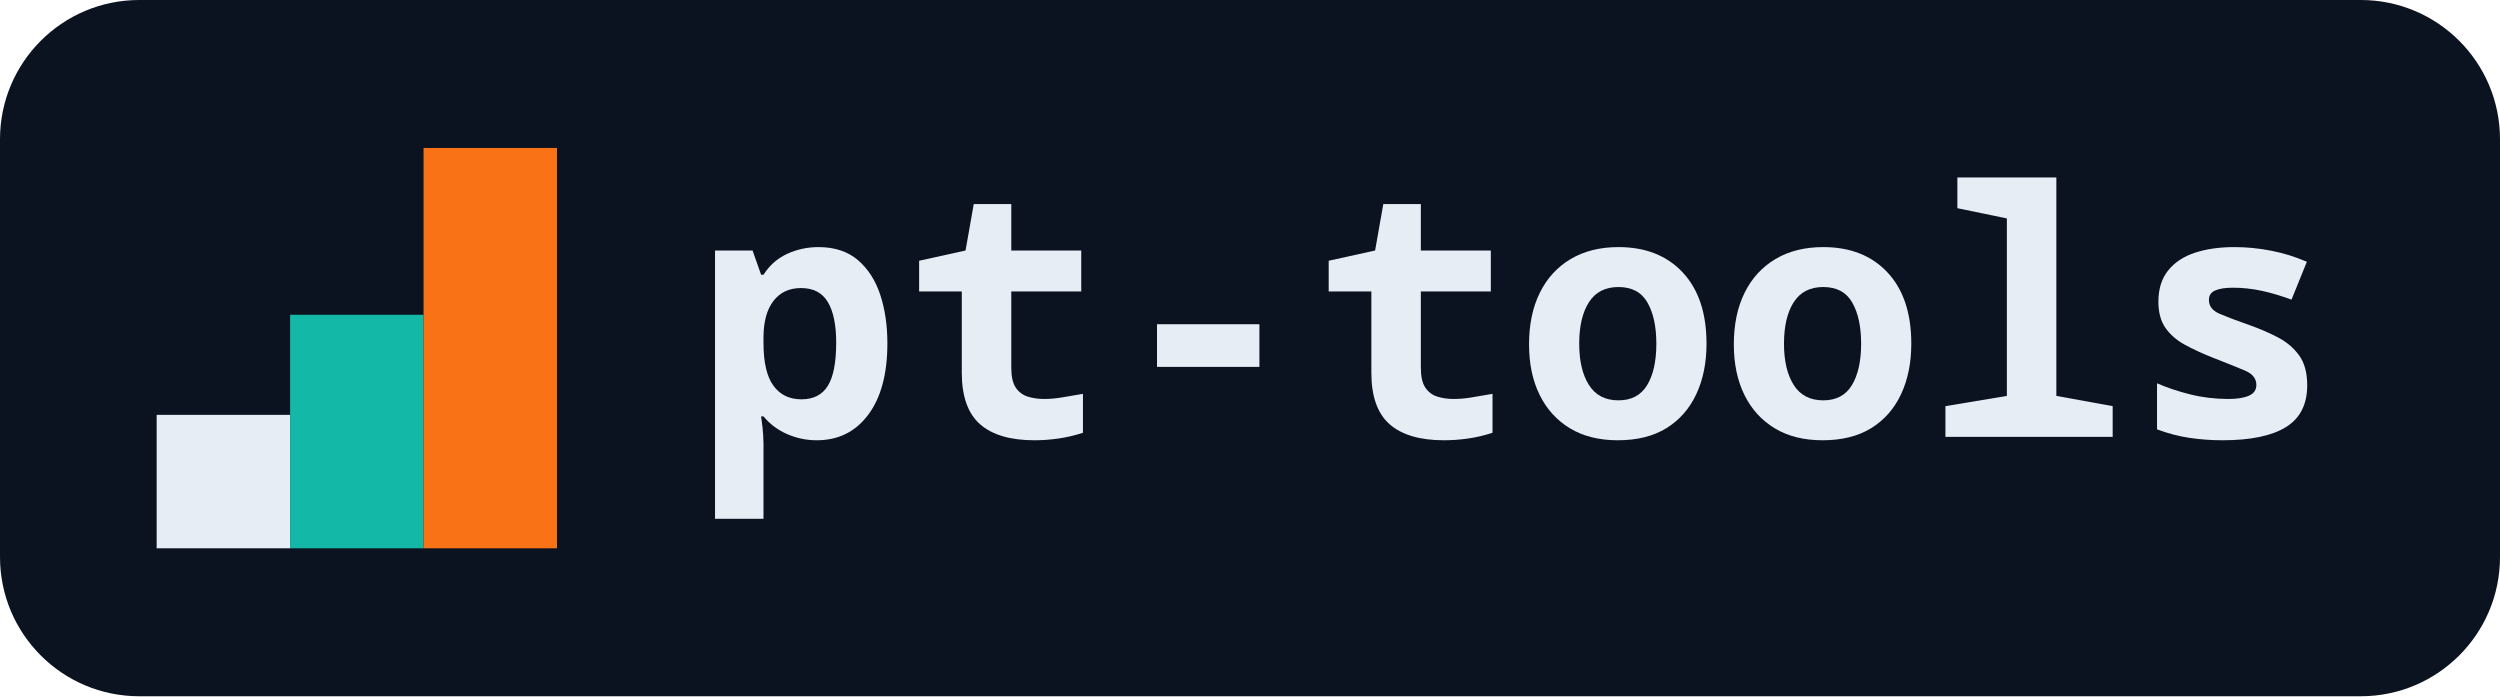
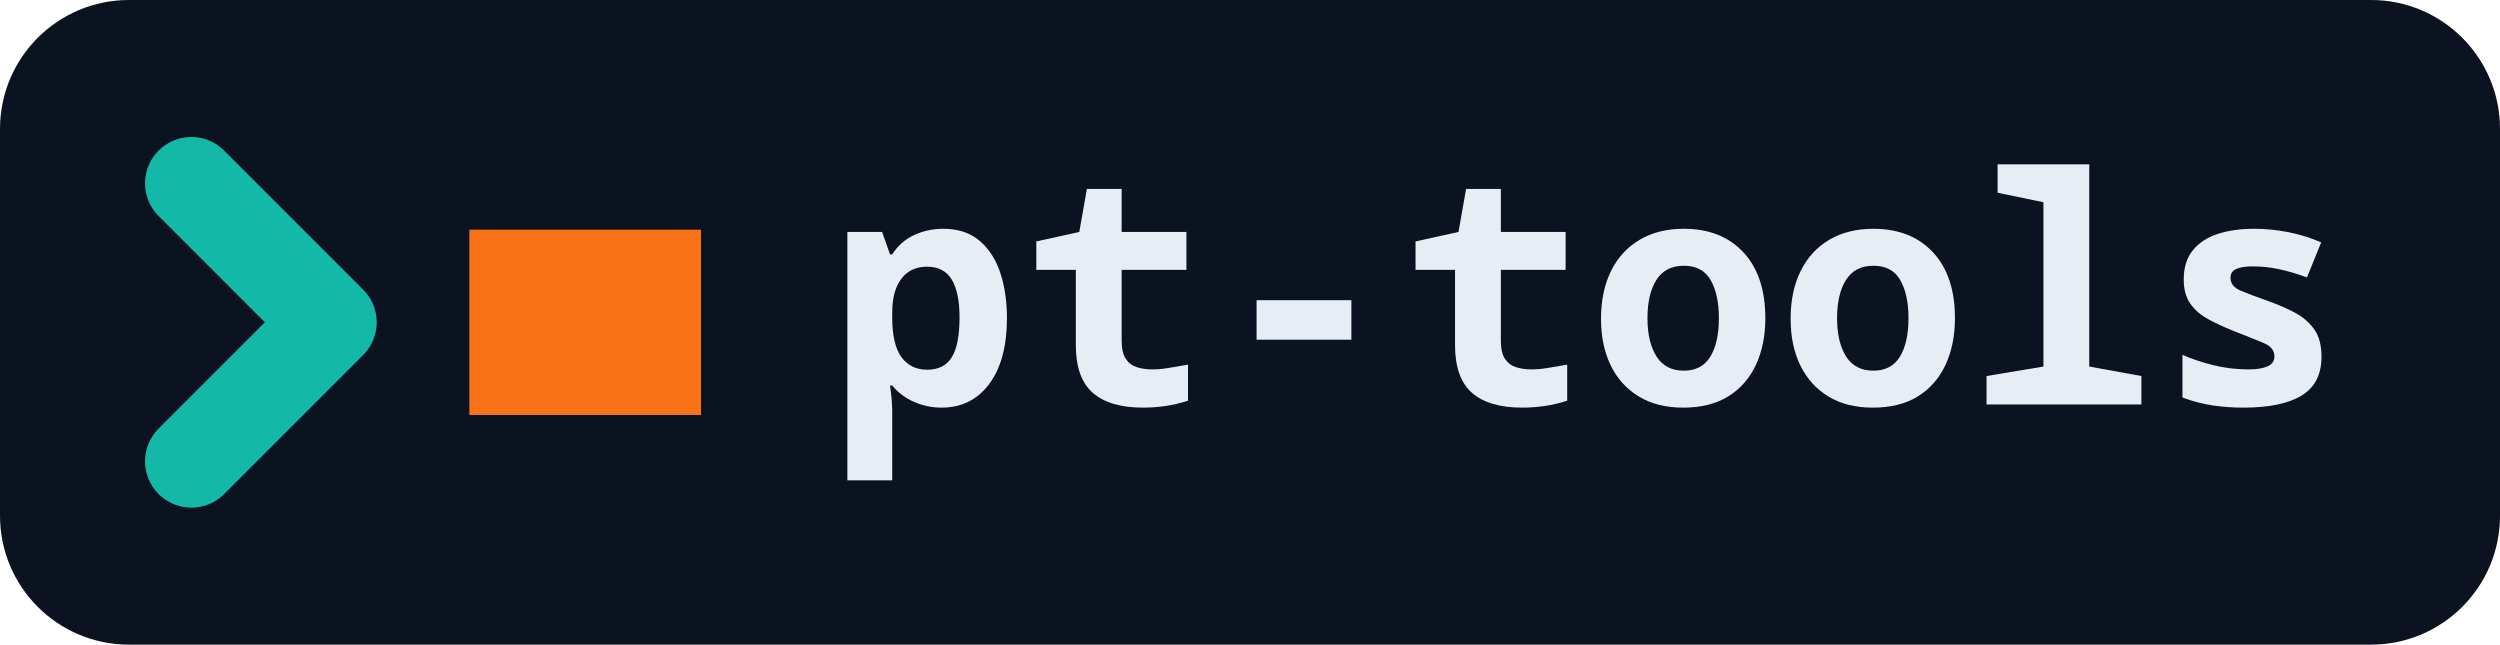
- <svg xmlns="http://www.w3.org/2000/svg" width="1149" height="320" viewBox="0 0 1149 320" role="img" aria-label="pt-tools">
-   <rect x="0" y="0" width="1149" height="320" rx="64" ry="64" fill="#0B1220" />
-   <g transform="translate(41.333 37.333) scale(0.239583)">
-     <rect x="128" y="640" width="256" height="256" fill="#E7EDF5" />
-     <rect x="384" y="448" width="256" height="448" fill="#14B8A6" />
-     <rect x="640" y="128" width="256" height="768" fill="#F97316" />
+ <svg xmlns="http://www.w3.org/2000/svg" width="1241" height="320" viewBox="0 0 1241 320" role="img" aria-label="pt-tools">
+   <rect x="0" y="0" width="1241" height="320" rx="64" ry="64" fill="#0B1220" />
+   <g transform="translate(26.000 -24.000) scale(0.359375)">
+     <path d="M192 320 L384 512 L192 704" fill="none" stroke="#14B8A6" stroke-width="128" stroke-linecap="round" stroke-linejoin="round" />
+     <rect x="576" y="384" width="320" height="256" fill="#F97316" />
  </g>
-   <g fill="#E7EDF5" transform="translate(320.00 200.78) scale(0.156863 -0.156863)">
+   <g fill="#E7EDF5" transform="translate(412.00 200.78) scale(0.156863 -0.156863)">
    <path transform="translate(0.00 0)" d="M55 -240V546H165L190 475H197Q223 516 266.0 536.0Q309 556 358 556Q429 556 473.5 518.0Q518 480 539.0 416.5Q560 353 560 274Q560 140 504.0 65.0Q448 -10 353 -10Q308 -10 266.5 8.0Q225 26 197 60H190Q195 26 196.0 6.0Q197 -14 197 -19V-240ZM308 110Q361 110 385.5 149.5Q410 189 410 276Q410 354 385.5 395.0Q361 436 307 436Q255 436 226.0 398.0Q197 360 197 291V275Q197 190 226.0 150.0Q255 110 308 110Z" />
    <path transform="translate(600.00 0)" d="M391 -10Q285 -10 231.5 37.0Q178 84 178 188V426H53V516L189 546L213 682H323V546H528V426H323V203Q323 164 336.0 144.5Q349 125 371.0 118.0Q393 111 419 111Q443 111 468.0 115.0Q493 119 533 126V12Q496 0 460.5 -5.0Q425 -10 391 -10Z" />
    <path transform="translate(1200.00 0)" d="M150 205V330H450V205Z" />
    <path transform="translate(1800.00 0)" d="M391 -10Q285 -10 231.5 37.0Q178 84 178 188V426H53V516L189 546L213 682H323V546H528V426H323V203Q323 164 336.0 144.5Q349 125 371.0 118.0Q393 111 419 111Q443 111 468.0 115.0Q493 119 533 126V12Q496 0 460.5 -5.0Q425 -10 391 -10Z" />
    <path transform="translate(2400.00 0)" d="M300 -10Q218 -10 160.0 25.0Q102 60 71.0 123.0Q40 186 40 271Q40 358 71.5 422.0Q103 486 162.0 521.0Q221 556 302 556Q421 556 490.5 481.5Q560 407 560 273Q560 189 530.0 125.0Q500 61 442.5 25.5Q385 -10 300 -10ZM302 107Q359 107 386.0 151.5Q413 196 413 273Q413 348 387.0 393.5Q361 439 302 439Q244 439 215.5 394.5Q187 350 187 273Q187 197 215.5 152.0Q244 107 302 107Z" />
    <path transform="translate(3000.00 0)" d="M300 -10Q218 -10 160.0 25.0Q102 60 71.0 123.0Q40 186 40 271Q40 358 71.5 422.0Q103 486 162.0 521.0Q221 556 302 556Q421 556 490.5 481.5Q560 407 560 273Q560 189 530.0 125.0Q500 61 442.5 25.5Q385 -10 300 -10ZM302 107Q359 107 386.0 151.5Q413 196 413 273Q413 348 387.0 393.5Q361 439 302 439Q244 439 215.5 394.5Q187 350 187 273Q187 197 215.5 152.0Q244 107 302 107Z" />
    <path transform="translate(3600.00 0)" d="M60 0V90L240 120V640L95 670V760H385V120L550 90V0Z" />
    <path transform="translate(4200.00 0)" d="M272 -10Q223 -10 175.5 -3.0Q128 4 80 22V157Q123 138 177.0 124.5Q231 111 289 111Q327 111 349.0 120.5Q371 130 371 152Q371 180 338.0 194.0Q305 208 241 233Q196 251 160.5 270.5Q125 290 104.5 319.5Q84 349 84 396Q84 452 112.5 487.5Q141 523 191.0 539.5Q241 556 307 556Q360 556 414.0 545.5Q468 535 519 513L474 402Q428 419 386.5 428.0Q345 437 302 437Q269 437 250.5 429.0Q232 421 232 401Q232 374 263.5 360.5Q295 347 352 327Q397 311 435.0 291.0Q473 271 496.5 238.5Q520 206 520 151Q520 67 457.5 28.5Q395 -10 272 -10Z" />
  </g>
</svg>
